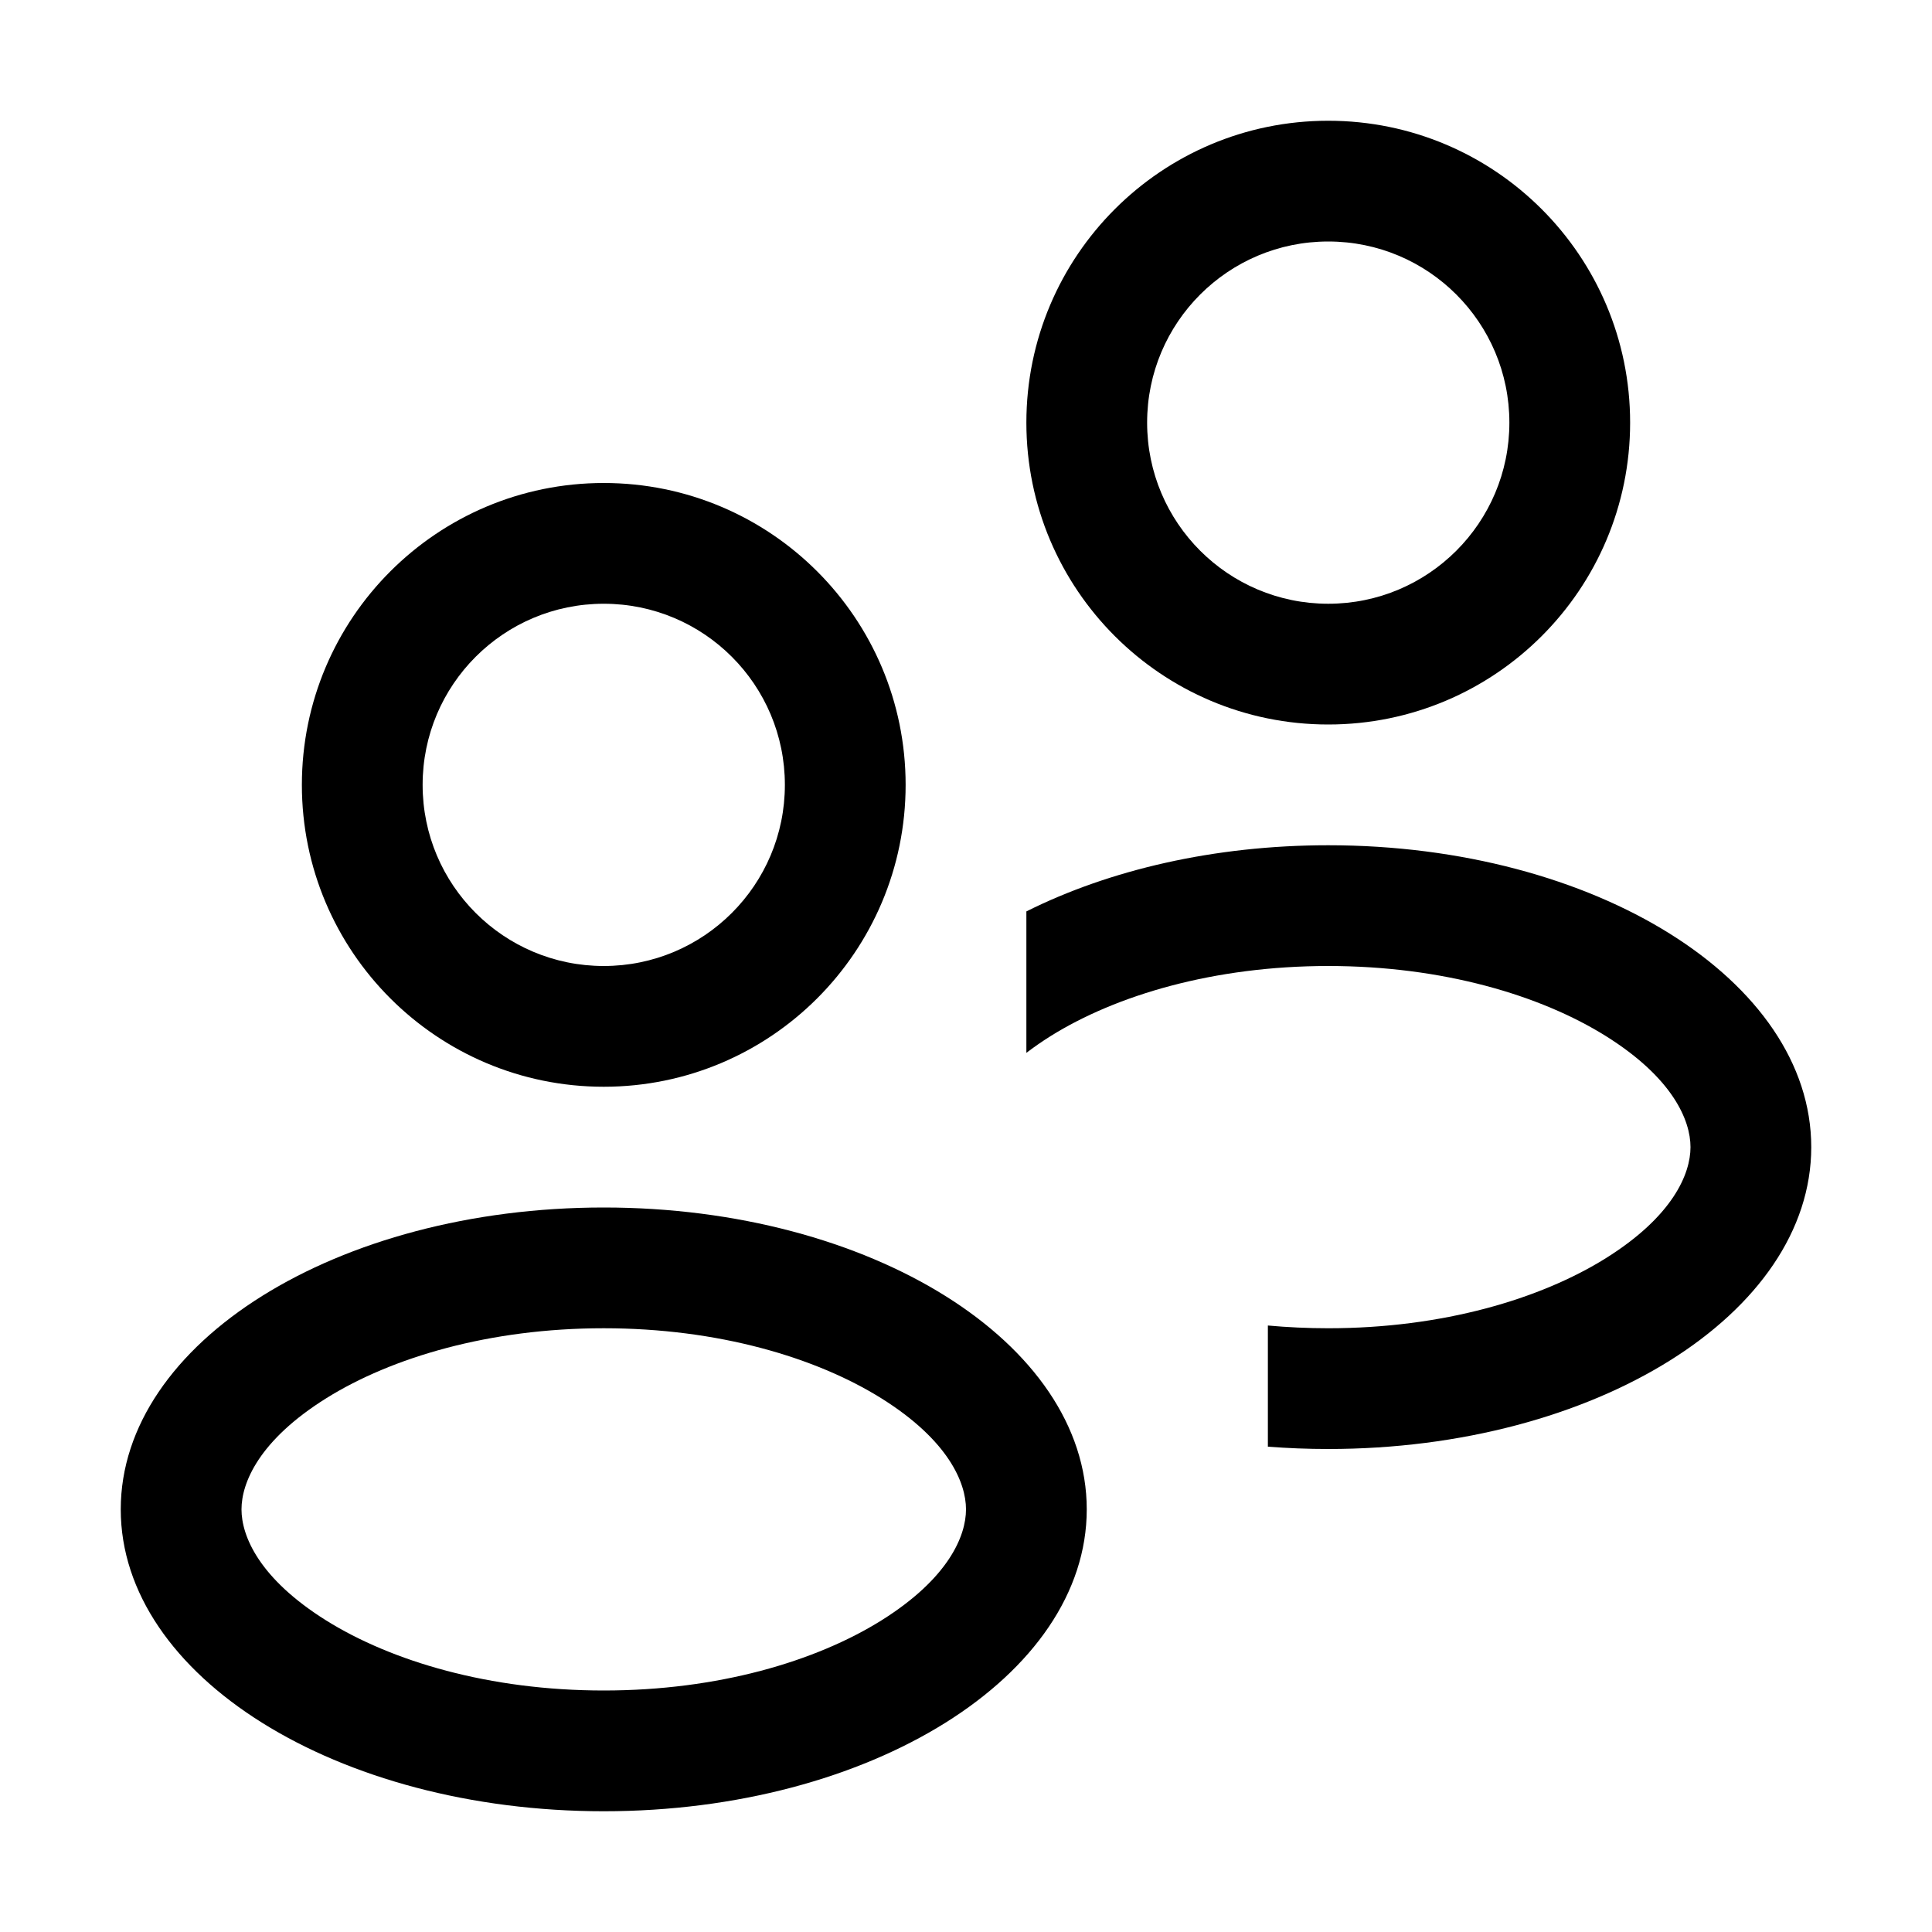
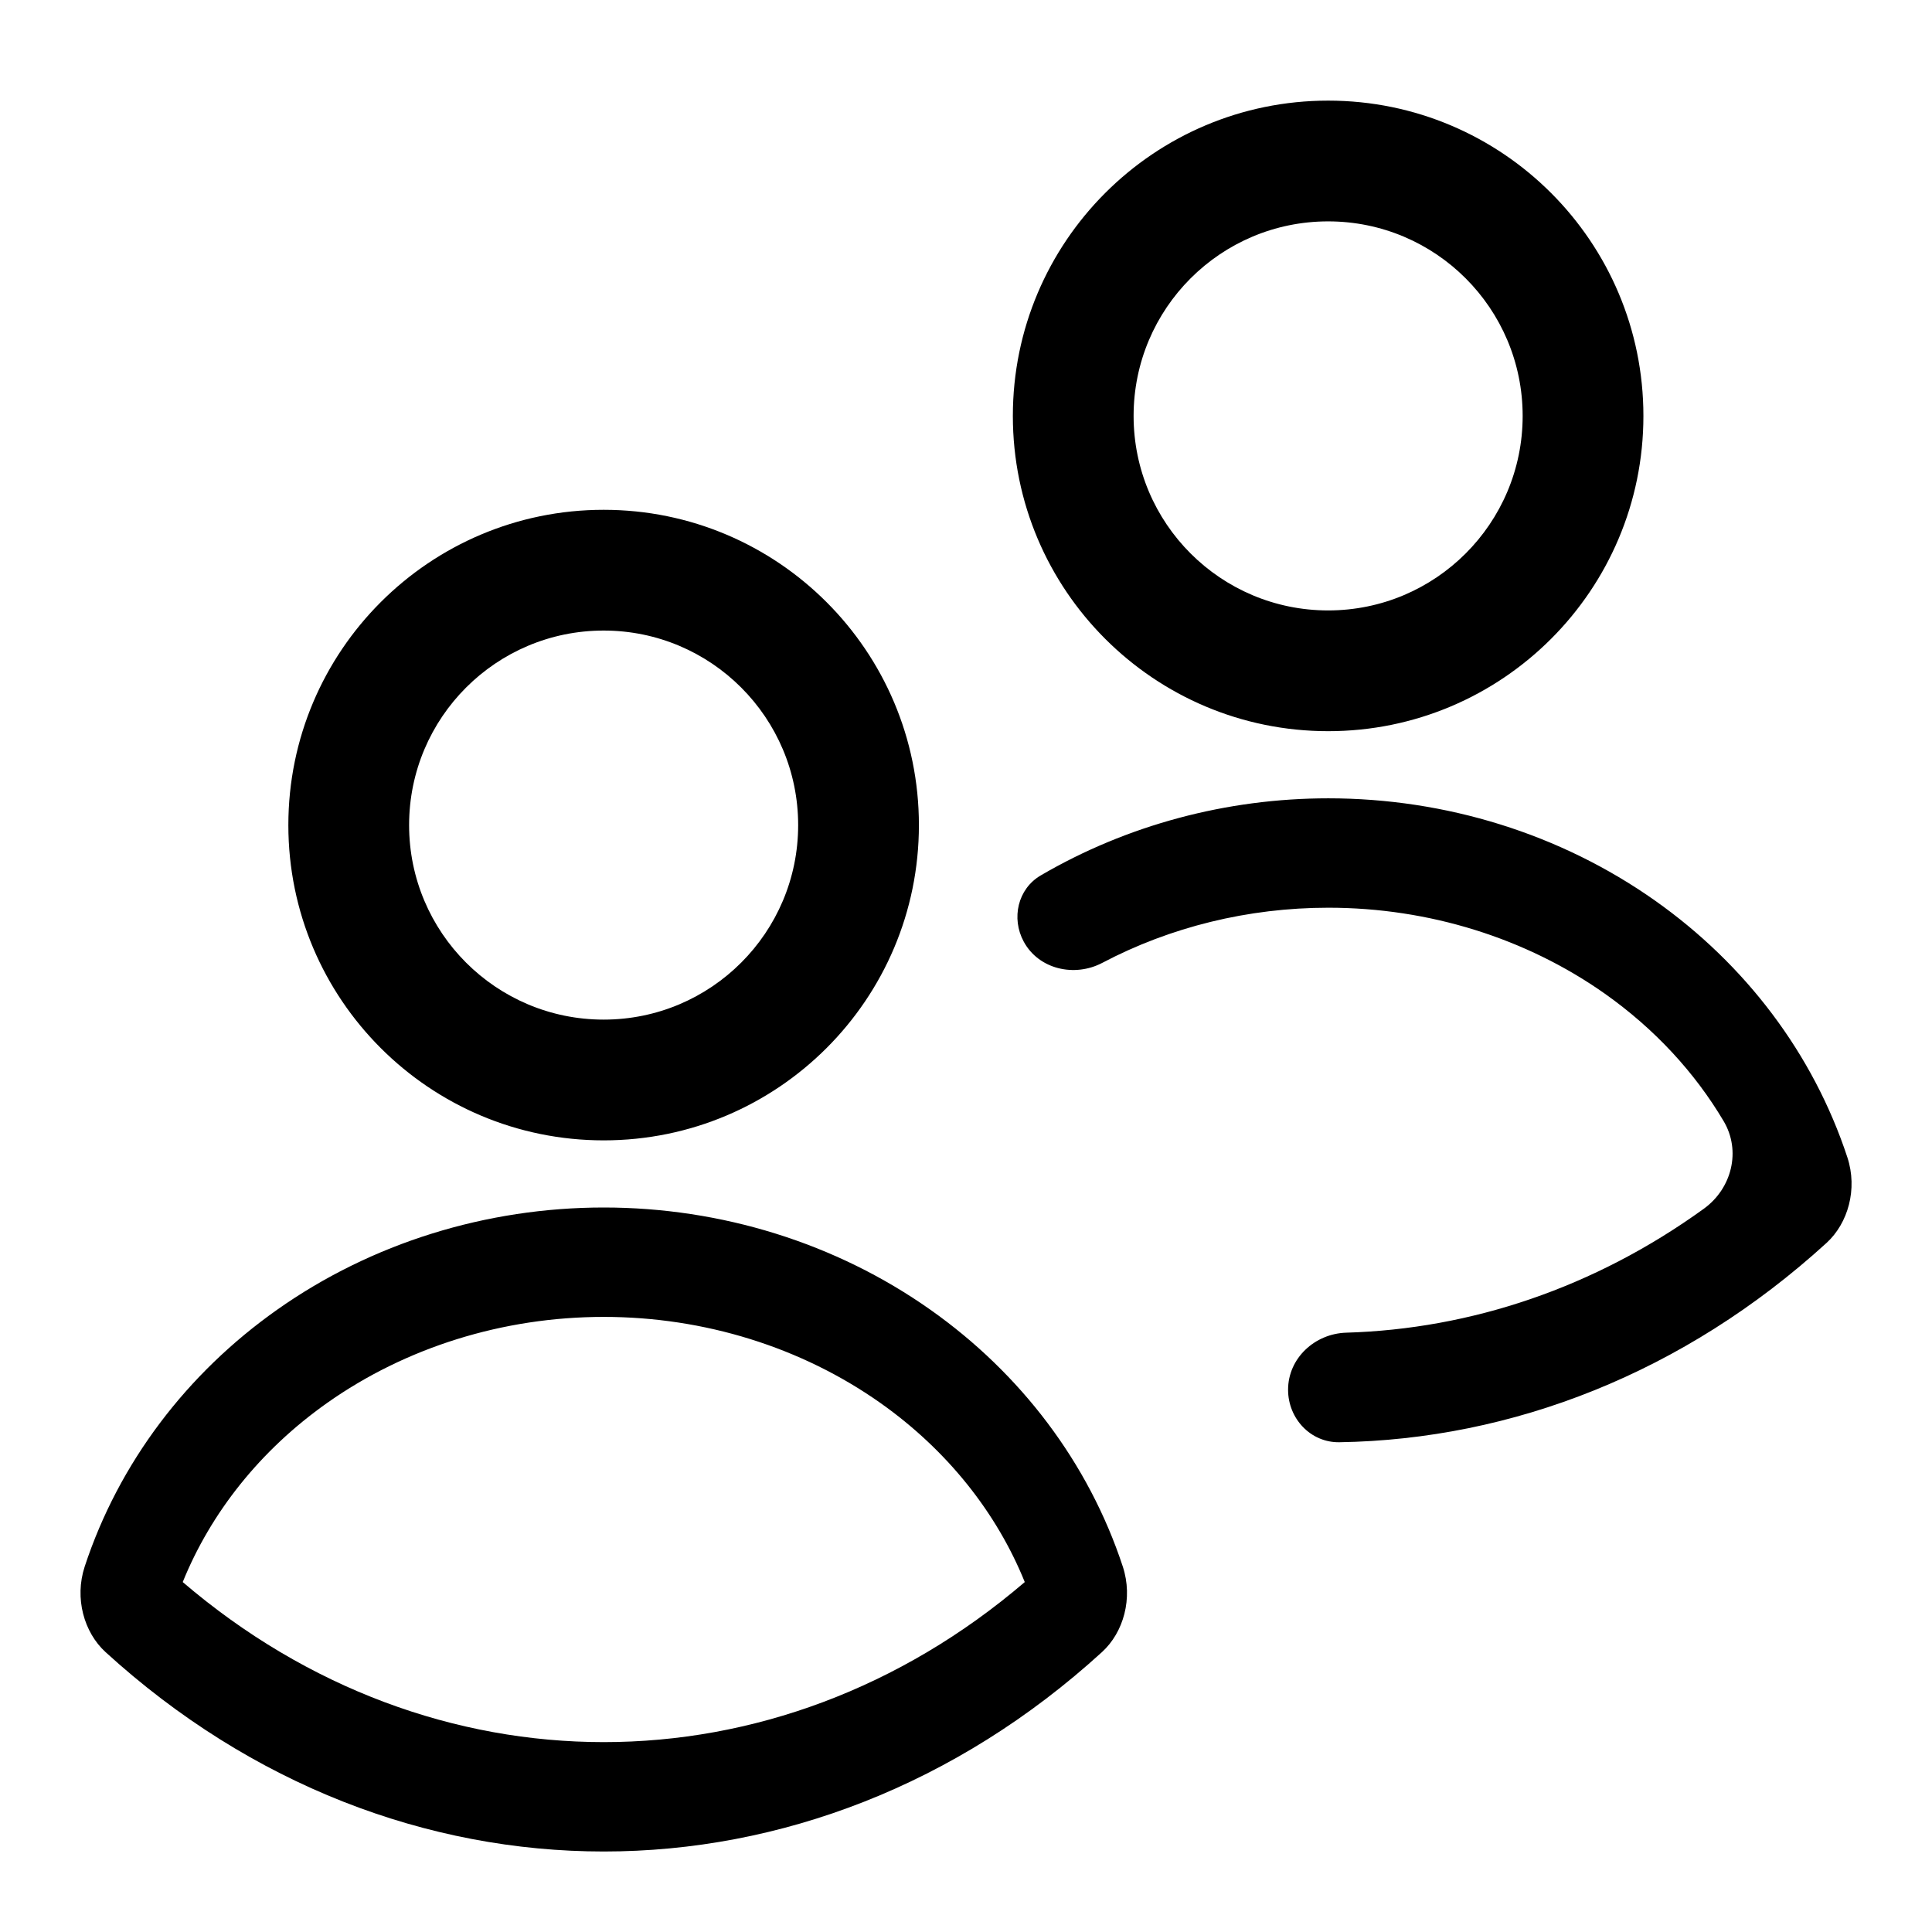
<svg xmlns="http://www.w3.org/2000/svg" width="24" height="24" viewBox="0 0 24 24">
-   <path fill-rule="evenodd" clip-rule="evenodd" d="M16.5 9C18.571 9 20.25 7.321 20.25 5.25C20.25 3.179 18.571 1.5 16.5 1.5C14.429 1.5 12.75 3.179 12.75 5.25C12.75 7.321 14.429 9 16.5 9ZM16.5 7.5C17.743 7.5 18.75 6.493 18.75 5.25C18.75 4.007 17.743 3 16.5 3C15.257 3 14.25 4.007 14.25 5.25C14.25 6.493 15.257 7.5 16.5 7.5Z" />
-   <path d="M16.5 18C19.814 18 22.5 16.321 22.5 14.25C22.5 12.179 19.814 10.5 16.5 10.5C15.081 10.5 13.777 10.808 12.75 11.322V13.079C12.84 13.01 12.941 12.94 13.052 12.87C13.864 12.363 15.079 12 16.5 12C17.921 12 19.136 12.363 19.948 12.87C20.781 13.391 21 13.918 21 14.25C21 14.582 20.781 15.109 19.948 15.63C19.136 16.137 17.921 16.5 16.5 16.5C16.243 16.5 15.992 16.488 15.75 16.466V17.971C15.996 17.99 16.246 18 16.5 18Z" />
-   <path fill-rule="evenodd" clip-rule="evenodd" d="M7.5 13.5C9.571 13.5 11.25 11.821 11.25 9.75C11.25 7.679 9.571 6 7.5 6C5.429 6 3.75 7.679 3.75 9.75C3.75 11.821 5.429 13.5 7.5 13.5ZM7.5 12C8.743 12 9.75 10.993 9.75 9.75C9.75 8.507 8.743 7.5 7.5 7.5C6.257 7.5 5.25 8.507 5.25 9.75C5.25 10.993 6.257 12 7.5 12Z" />
-   <path fill-rule="evenodd" clip-rule="evenodd" d="M7.5 22.5C10.814 22.5 13.5 20.821 13.5 18.75C13.5 16.679 10.814 15 7.5 15C4.186 15 1.5 16.679 1.5 18.75C1.5 20.821 4.186 22.5 7.5 22.5ZM10.948 20.13C11.781 19.609 12 19.082 12 18.75C12 18.418 11.781 17.891 10.948 17.37C10.136 16.863 8.921 16.5 7.5 16.5C6.079 16.5 4.864 16.863 4.052 17.37C3.219 17.891 3 18.418 3 18.75C3 19.082 3.219 19.609 4.052 20.13C4.864 20.637 6.079 21 7.5 21C8.921 21 10.136 20.637 10.948 20.13Z" />
+   <path fill-rule="evenodd" clip-rule="evenodd" d="M14.082 5.167C14.082 3.832 15.164 2.75 16.499 2.75C17.833 2.75 18.915 3.832 18.915 5.167C18.915 6.501 17.833 7.583 16.499 7.583C15.164 7.583 14.082 6.501 14.082 5.167ZM16.499 1.25C14.336 1.25 12.582 3.004 12.582 5.167C12.582 7.33 14.336 9.083 16.499 9.083C18.662 9.083 20.415 7.33 20.415 5.167C20.415 3.004 18.662 1.25 16.499 1.25ZM5.082 10.25C5.082 8.915 6.164 7.833 7.499 7.833C8.833 7.833 9.915 8.915 9.915 10.25C9.915 11.584 8.833 12.666 7.499 12.666C6.164 12.666 5.082 11.584 5.082 10.25ZM7.499 6.333C5.336 6.333 3.582 8.087 3.582 10.25C3.582 12.413 5.336 14.166 7.499 14.166C9.662 14.166 11.415 12.413 11.415 10.25C11.415 8.087 9.662 6.333 7.499 6.333ZM3.441 16.271C4.616 15.441 6.043 15 7.5 15C8.957 15 10.384 15.441 11.559 16.271C12.678 17.061 13.523 18.17 13.948 19.461C14.077 19.855 13.957 20.278 13.69 20.522C10.07 23.826 4.93 23.826 1.31 20.522C1.044 20.278 0.923 19.855 1.052 19.461C1.477 18.17 2.322 17.061 3.441 16.271ZM7.5 16.359C6.247 16.359 5.04 16.739 4.065 17.427C3.231 18.016 2.618 18.793 2.27 19.653C5.368 22.304 9.632 22.304 12.73 19.653C12.382 18.793 11.769 18.016 10.935 17.427C9.96 16.739 8.753 16.359 7.5 16.359ZM16.501 9.917C15.24 9.917 14.001 10.248 12.928 10.875C12.643 11.042 12.56 11.407 12.717 11.697C12.903 12.041 13.347 12.143 13.693 11.961C14.537 11.516 15.505 11.276 16.501 11.276C17.754 11.276 18.961 11.656 19.936 12.344C20.556 12.782 21.054 13.324 21.411 13.926C21.631 14.295 21.514 14.763 21.166 15.015C19.808 15.997 18.27 16.51 16.723 16.555C16.332 16.567 16.001 16.873 16.001 17.264C16.001 17.622 16.281 17.922 16.639 17.916C18.783 17.882 20.919 17.056 22.691 15.439C22.957 15.195 23.078 14.772 22.949 14.378C22.524 13.087 21.679 11.978 20.56 11.188C19.385 10.358 17.958 9.917 16.501 9.917Z" />
</svg>
